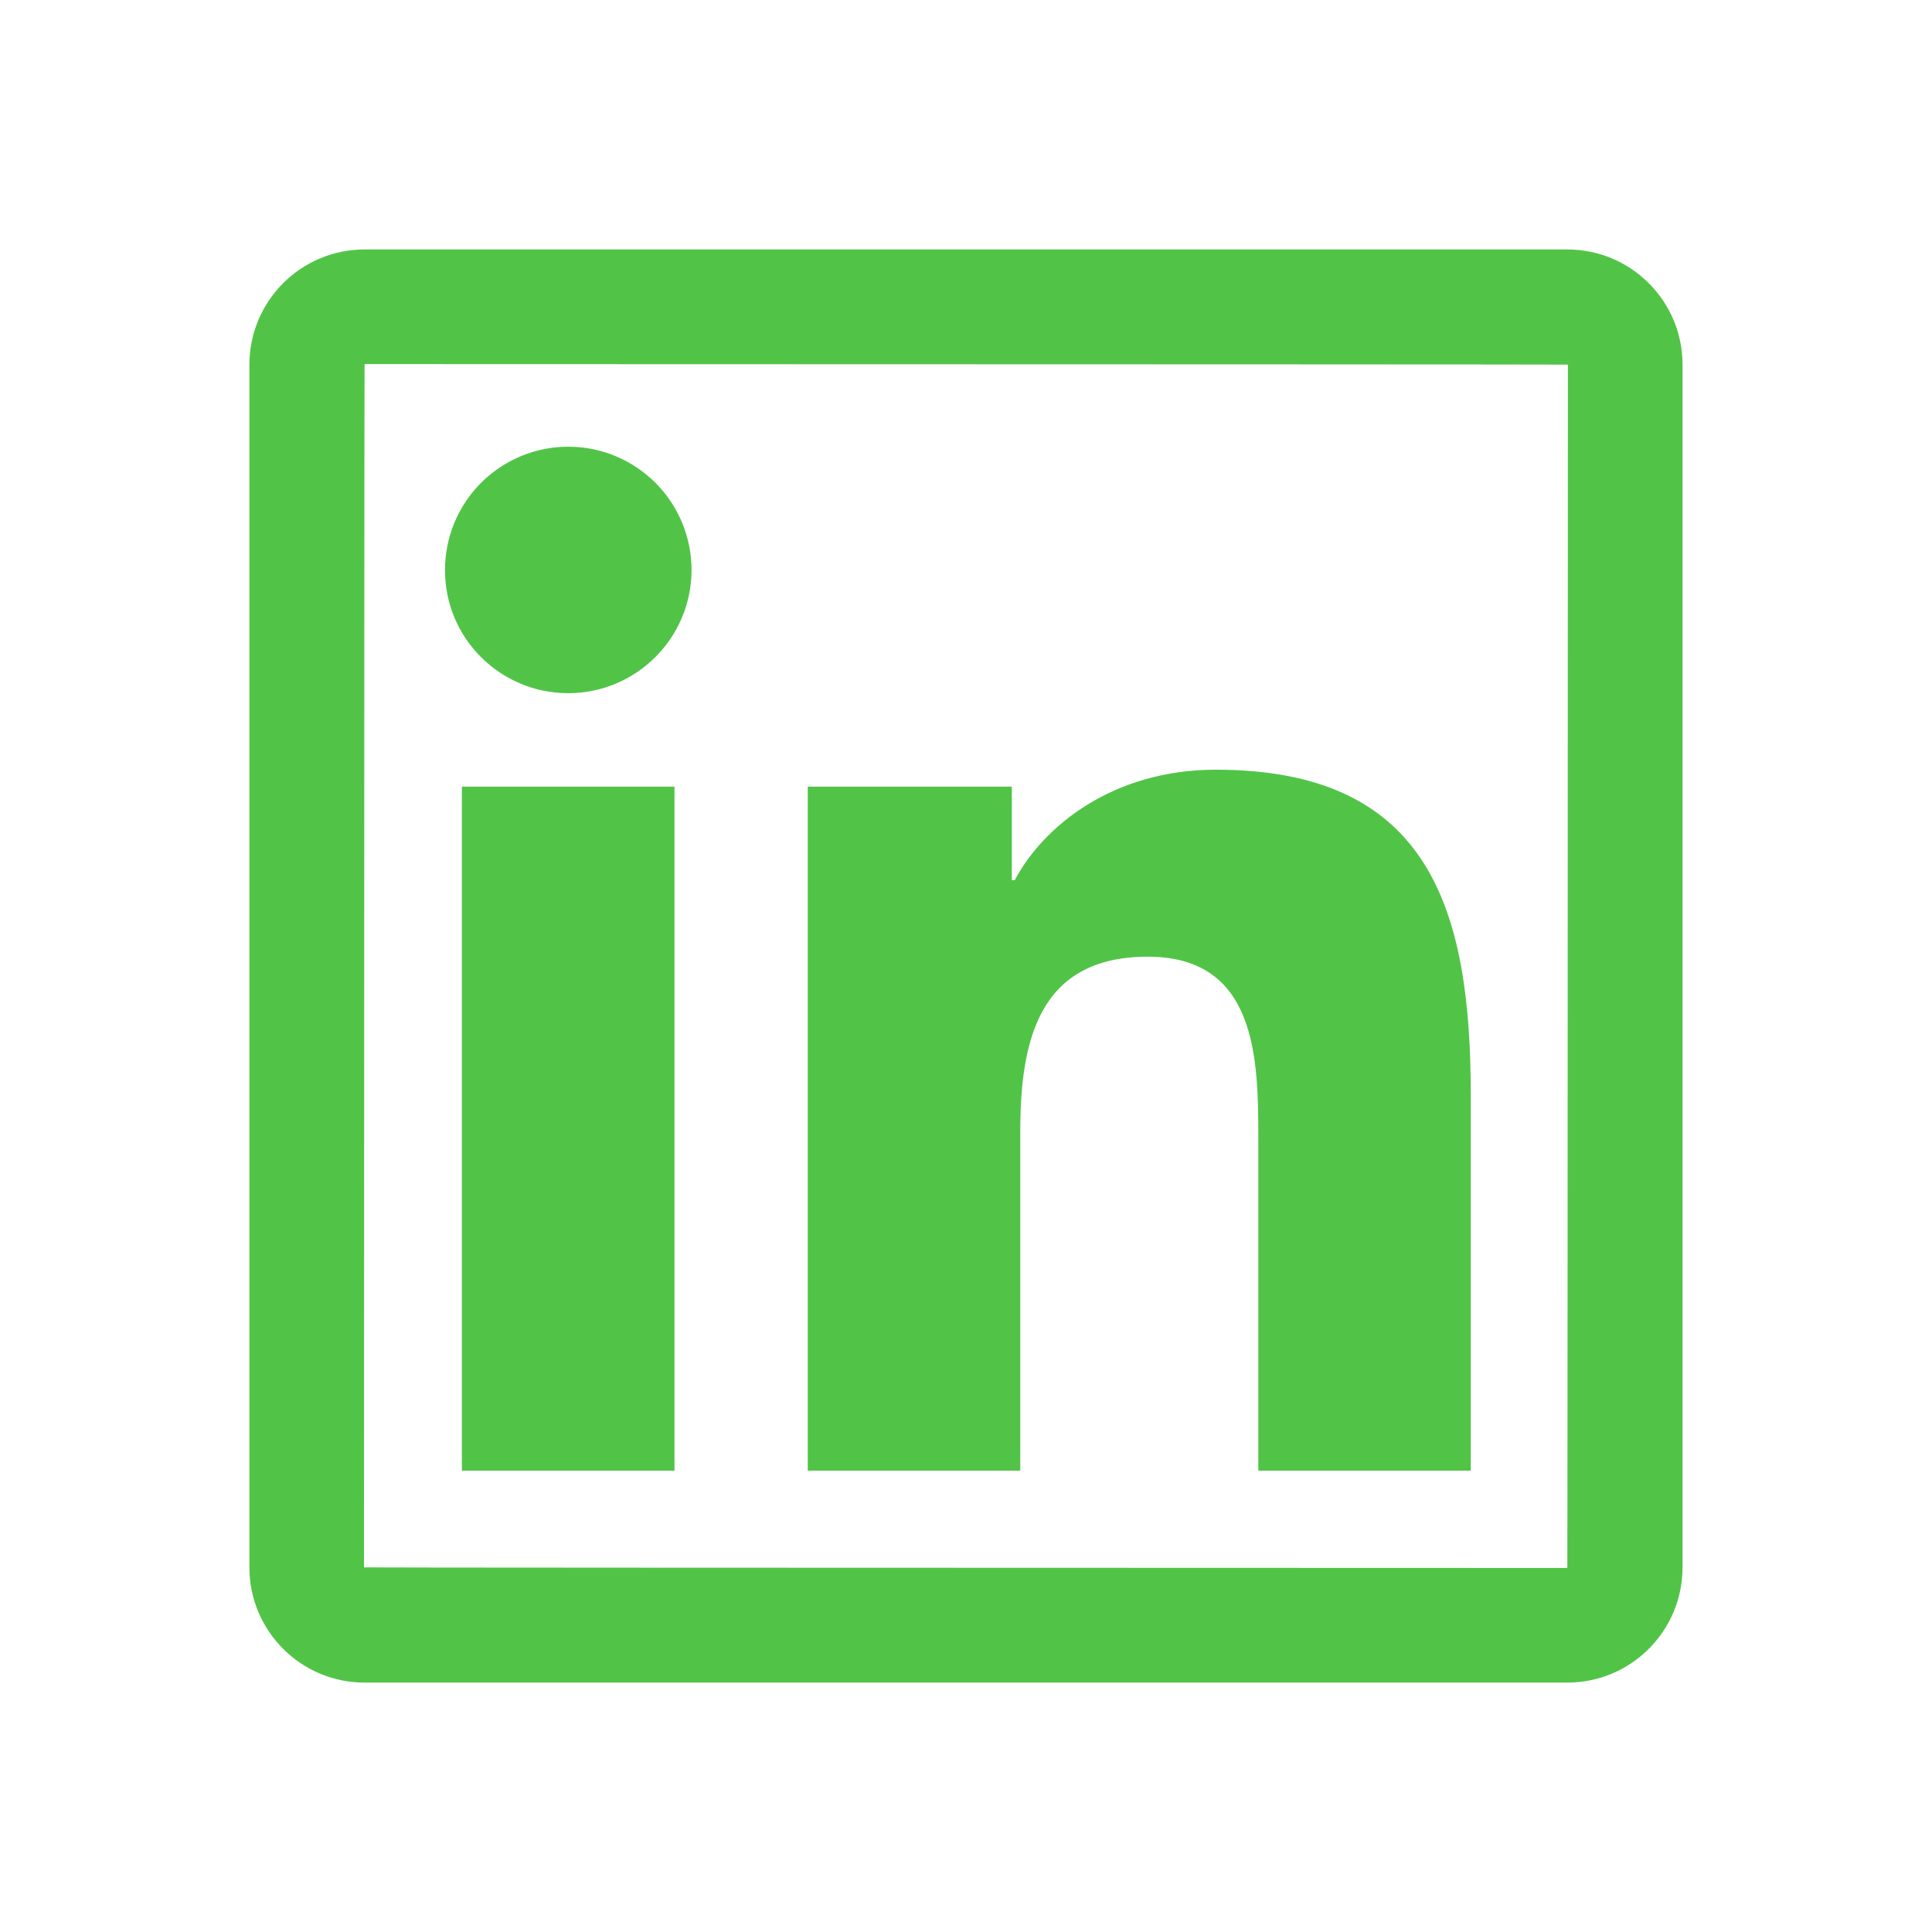
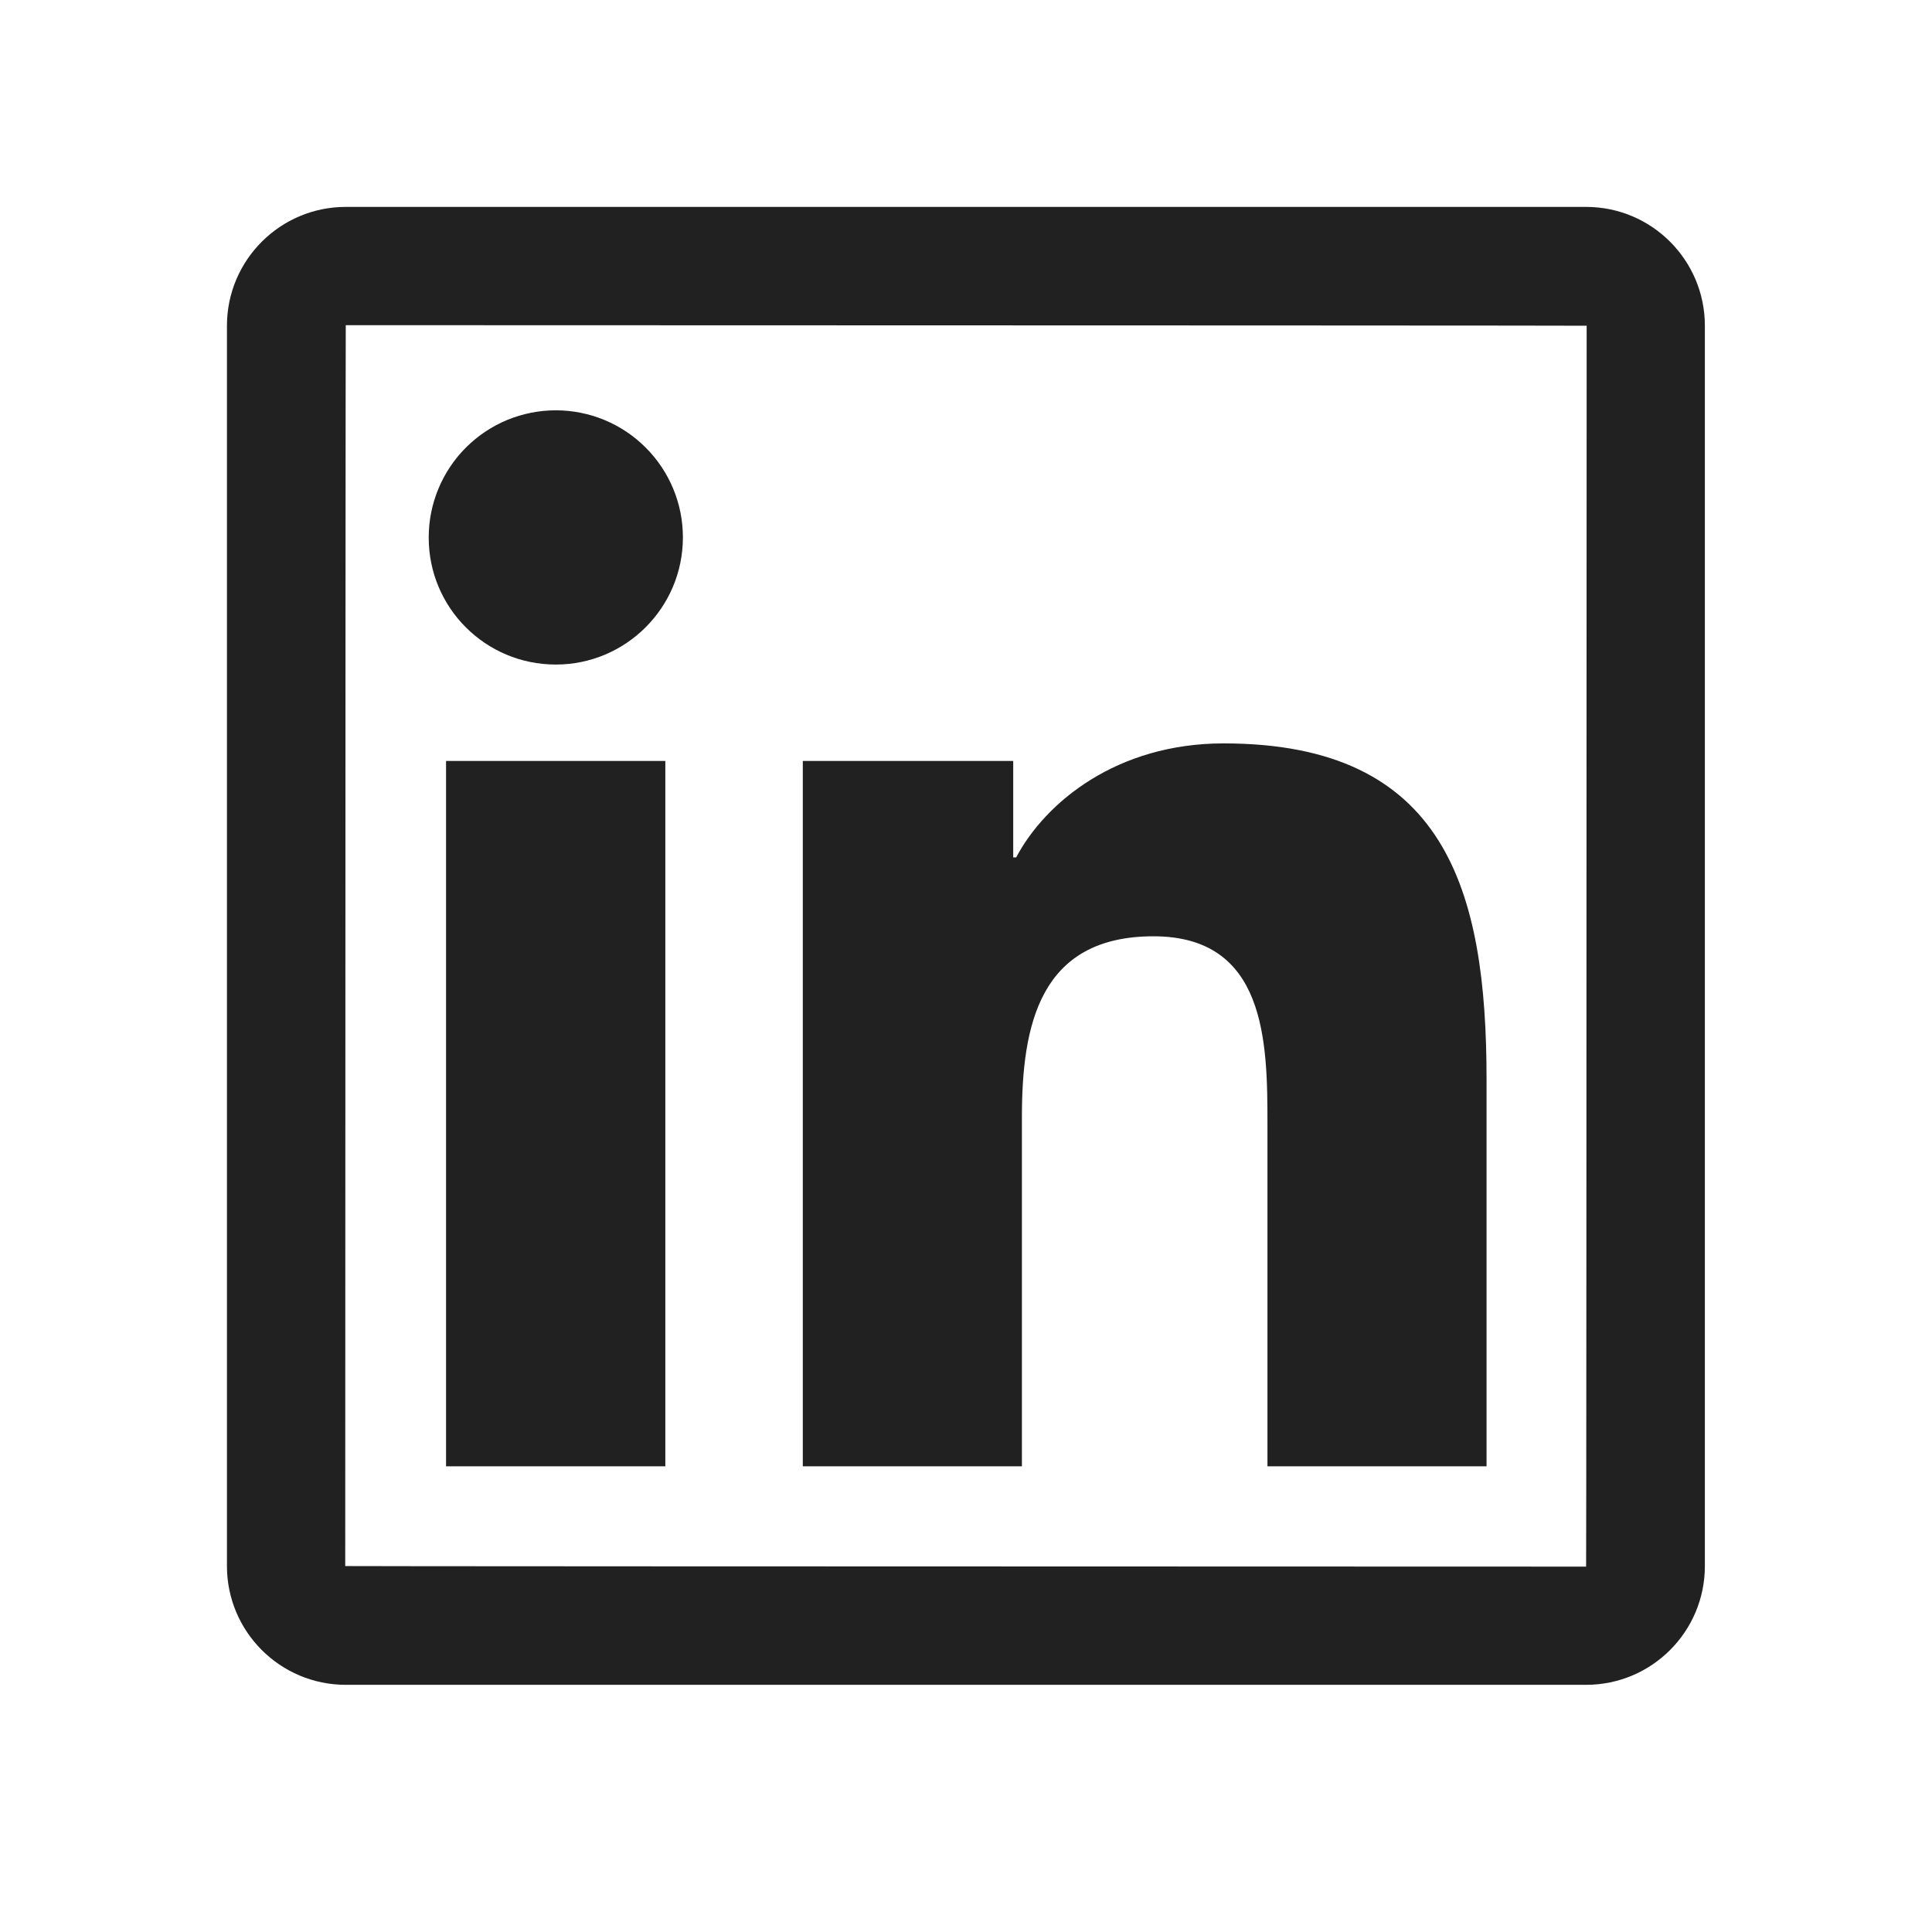
- <svg xmlns="http://www.w3.org/2000/svg" width="33" height="33" viewBox="0 0 33 33" fill="none">
-   <path d="M26.771 4.261H6.227C5.141 4.261 4.26 5.142 4.26 6.228V26.772C4.26 27.859 5.141 28.74 6.227 28.74H26.771C27.858 28.74 28.739 27.859 28.739 26.772V6.228C28.739 5.142 27.858 4.261 26.771 4.261ZM26.771 26.782C13.069 26.779 6.218 26.776 6.218 26.772C6.221 13.07 6.224 6.219 6.227 6.219C19.93 6.222 26.781 6.225 26.781 6.228C26.777 19.93 26.774 26.782 26.771 26.782ZM7.889 13.437H11.521V25.12H7.889V13.437ZM9.706 11.84C10.866 11.84 11.812 10.898 11.812 9.735C11.812 9.458 11.757 9.185 11.651 8.929C11.546 8.674 11.39 8.442 11.195 8.246C10.999 8.051 10.767 7.896 10.512 7.79C10.257 7.684 9.983 7.63 9.706 7.63C9.43 7.63 9.156 7.684 8.901 7.79C8.645 7.896 8.413 8.051 8.218 8.246C8.022 8.442 7.867 8.674 7.761 8.929C7.656 9.185 7.601 9.458 7.601 9.735C7.598 10.898 8.541 11.84 9.706 11.84ZM17.427 19.34C17.427 17.816 17.717 16.341 19.605 16.341C21.466 16.341 21.493 18.082 21.493 19.438V25.12H25.122V18.713C25.122 15.567 24.443 13.147 20.768 13.147C19.002 13.147 17.818 14.117 17.332 15.035H17.283V13.437H13.797V25.12H17.427V19.34Z" fill="#51C447" />
+ <svg xmlns="http://www.w3.org/2000/svg" width="32" height="32" viewBox="0 0 32 32" fill="none">
+   <path d="M26.271 3.427H5.727C4.641 3.427 3.759 4.309 3.759 5.395V25.939C3.759 27.025 4.641 27.906 5.727 27.906H26.271C27.357 27.906 28.238 27.025 28.238 25.939V5.395C28.238 4.309 27.357 3.427 26.271 3.427ZM26.271 25.948C12.569 25.945 5.718 25.942 5.718 25.939C5.721 12.237 5.724 5.386 5.727 5.386C19.429 5.389 26.28 5.392 26.28 5.395C26.277 19.097 26.274 25.948 26.271 25.948ZM7.388 12.604H11.02V24.287H7.388V12.604ZM9.206 11.007C10.366 11.007 11.311 10.064 11.311 8.901C11.311 8.625 11.257 8.351 11.151 8.096C11.045 7.84 10.89 7.608 10.694 7.413C10.499 7.217 10.267 7.062 10.011 6.956C9.756 6.851 9.482 6.796 9.206 6.796C8.929 6.796 8.656 6.851 8.4 6.956C8.145 7.062 7.913 7.217 7.717 7.413C7.522 7.608 7.367 7.84 7.261 8.096C7.155 8.351 7.101 8.625 7.101 8.901C7.098 10.064 8.04 11.007 9.206 11.007ZM16.926 18.506C16.926 16.983 17.217 15.508 19.105 15.508C20.965 15.508 20.993 17.249 20.993 18.604V24.287H24.622V17.879C24.622 14.734 23.942 12.313 20.267 12.313C18.502 12.313 17.318 13.283 16.831 14.201H16.782V12.604H13.297V24.287H16.926V18.506Z" fill="#212121" />
</svg>
